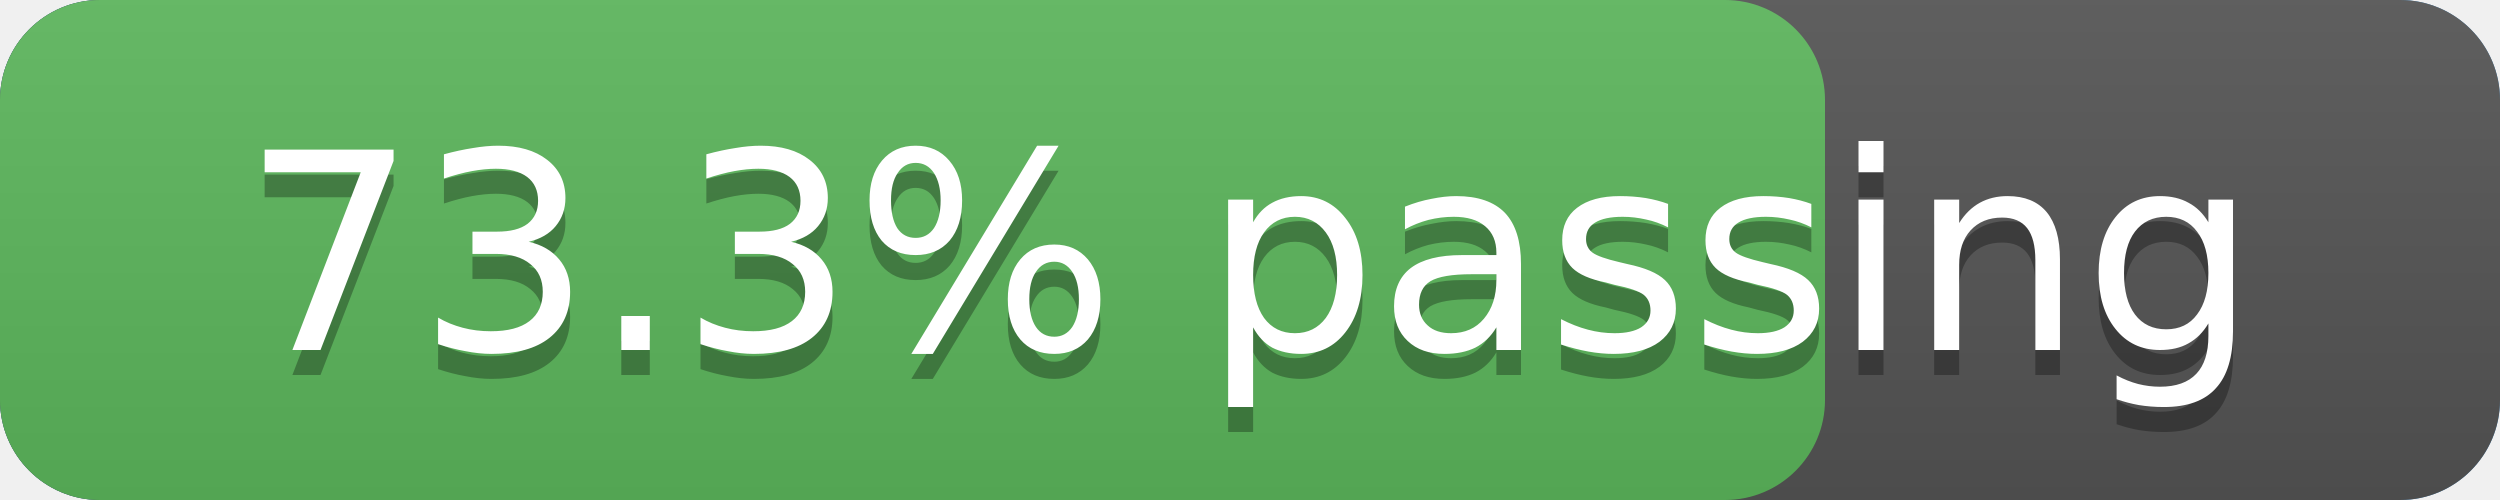
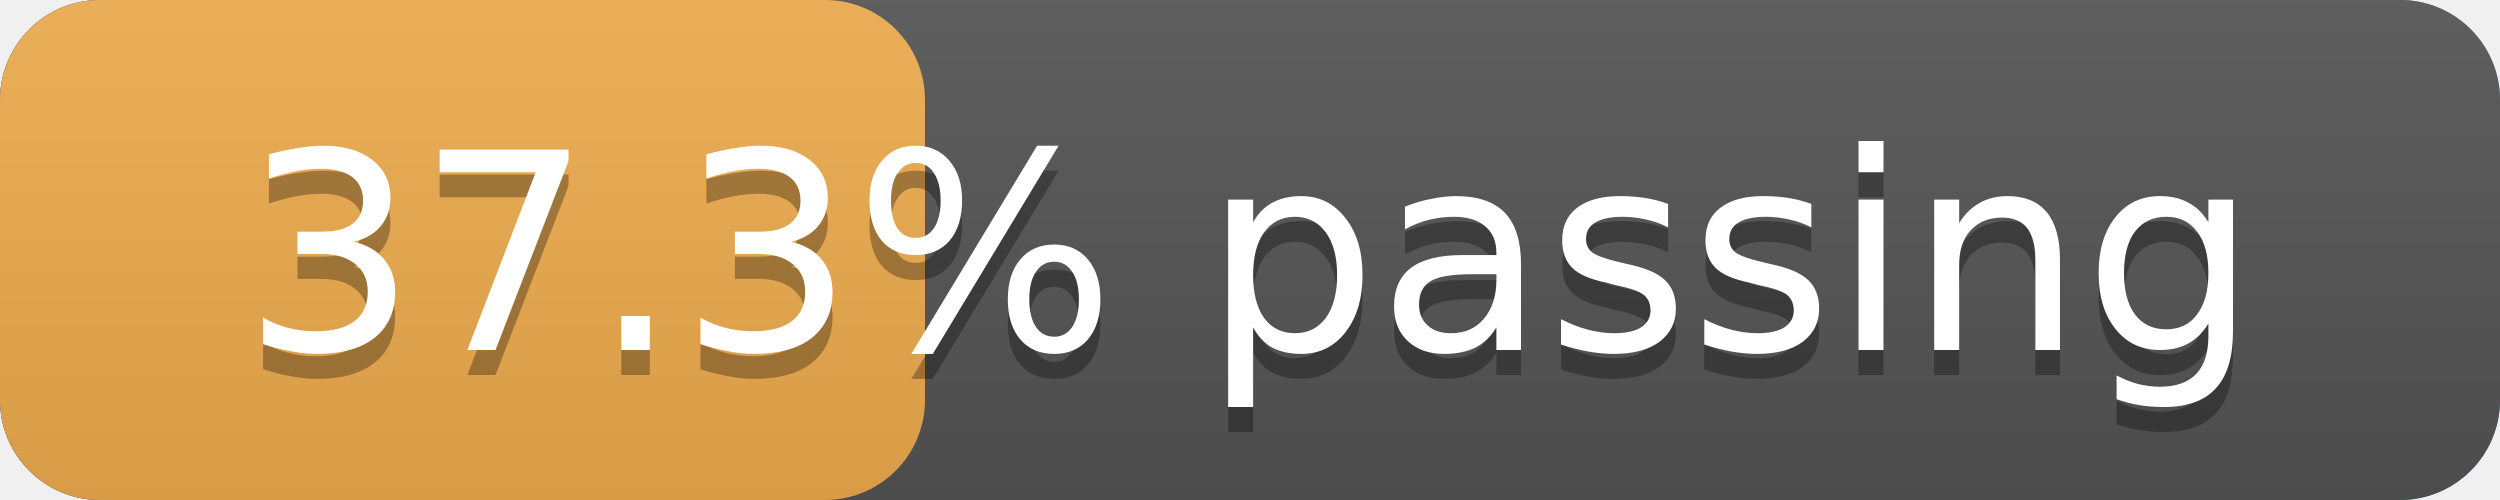
<svg xmlns="http://www.w3.org/2000/svg" width="100" height="20" version="1.1" preserveAspectRatio="xMidYMid">
  <linearGradient id="a" x2="0" y2="100%">
    <stop offset="0" stop-color="#bbb" stop-opacity=".1" />
    <stop offset="1" stop-opacity=".1" />
  </linearGradient>
  <rect rx="4" x="0" width="100" height="20" fill="#428bca" />
  <rect rx="4" x="0" width="100" height="20" fill="#555" />
-   <rect rx="4" x="0" width="73" height="20" fill="#5cb85c" />
+   <rect rx="4" x="0" width="37" height="20" fill="#f0ad4e" />
  <rect rx="4" width="100" height="20" fill="url(#a)" />
  <g fill="#fff" text-anchor="middle" font-family="DejaVu Sans,Verdana,Geneva,sans-serif" font-size="11">
    <text x="50.0" y="15" fill="#010101" fill-opacity=".3">
-       73.3% passing
+       37.3% passing
    </text>
    <text x="50.0" y="14">
-       73.3% passing
+       37.3% passing
    </text>
  </g>
</svg>
